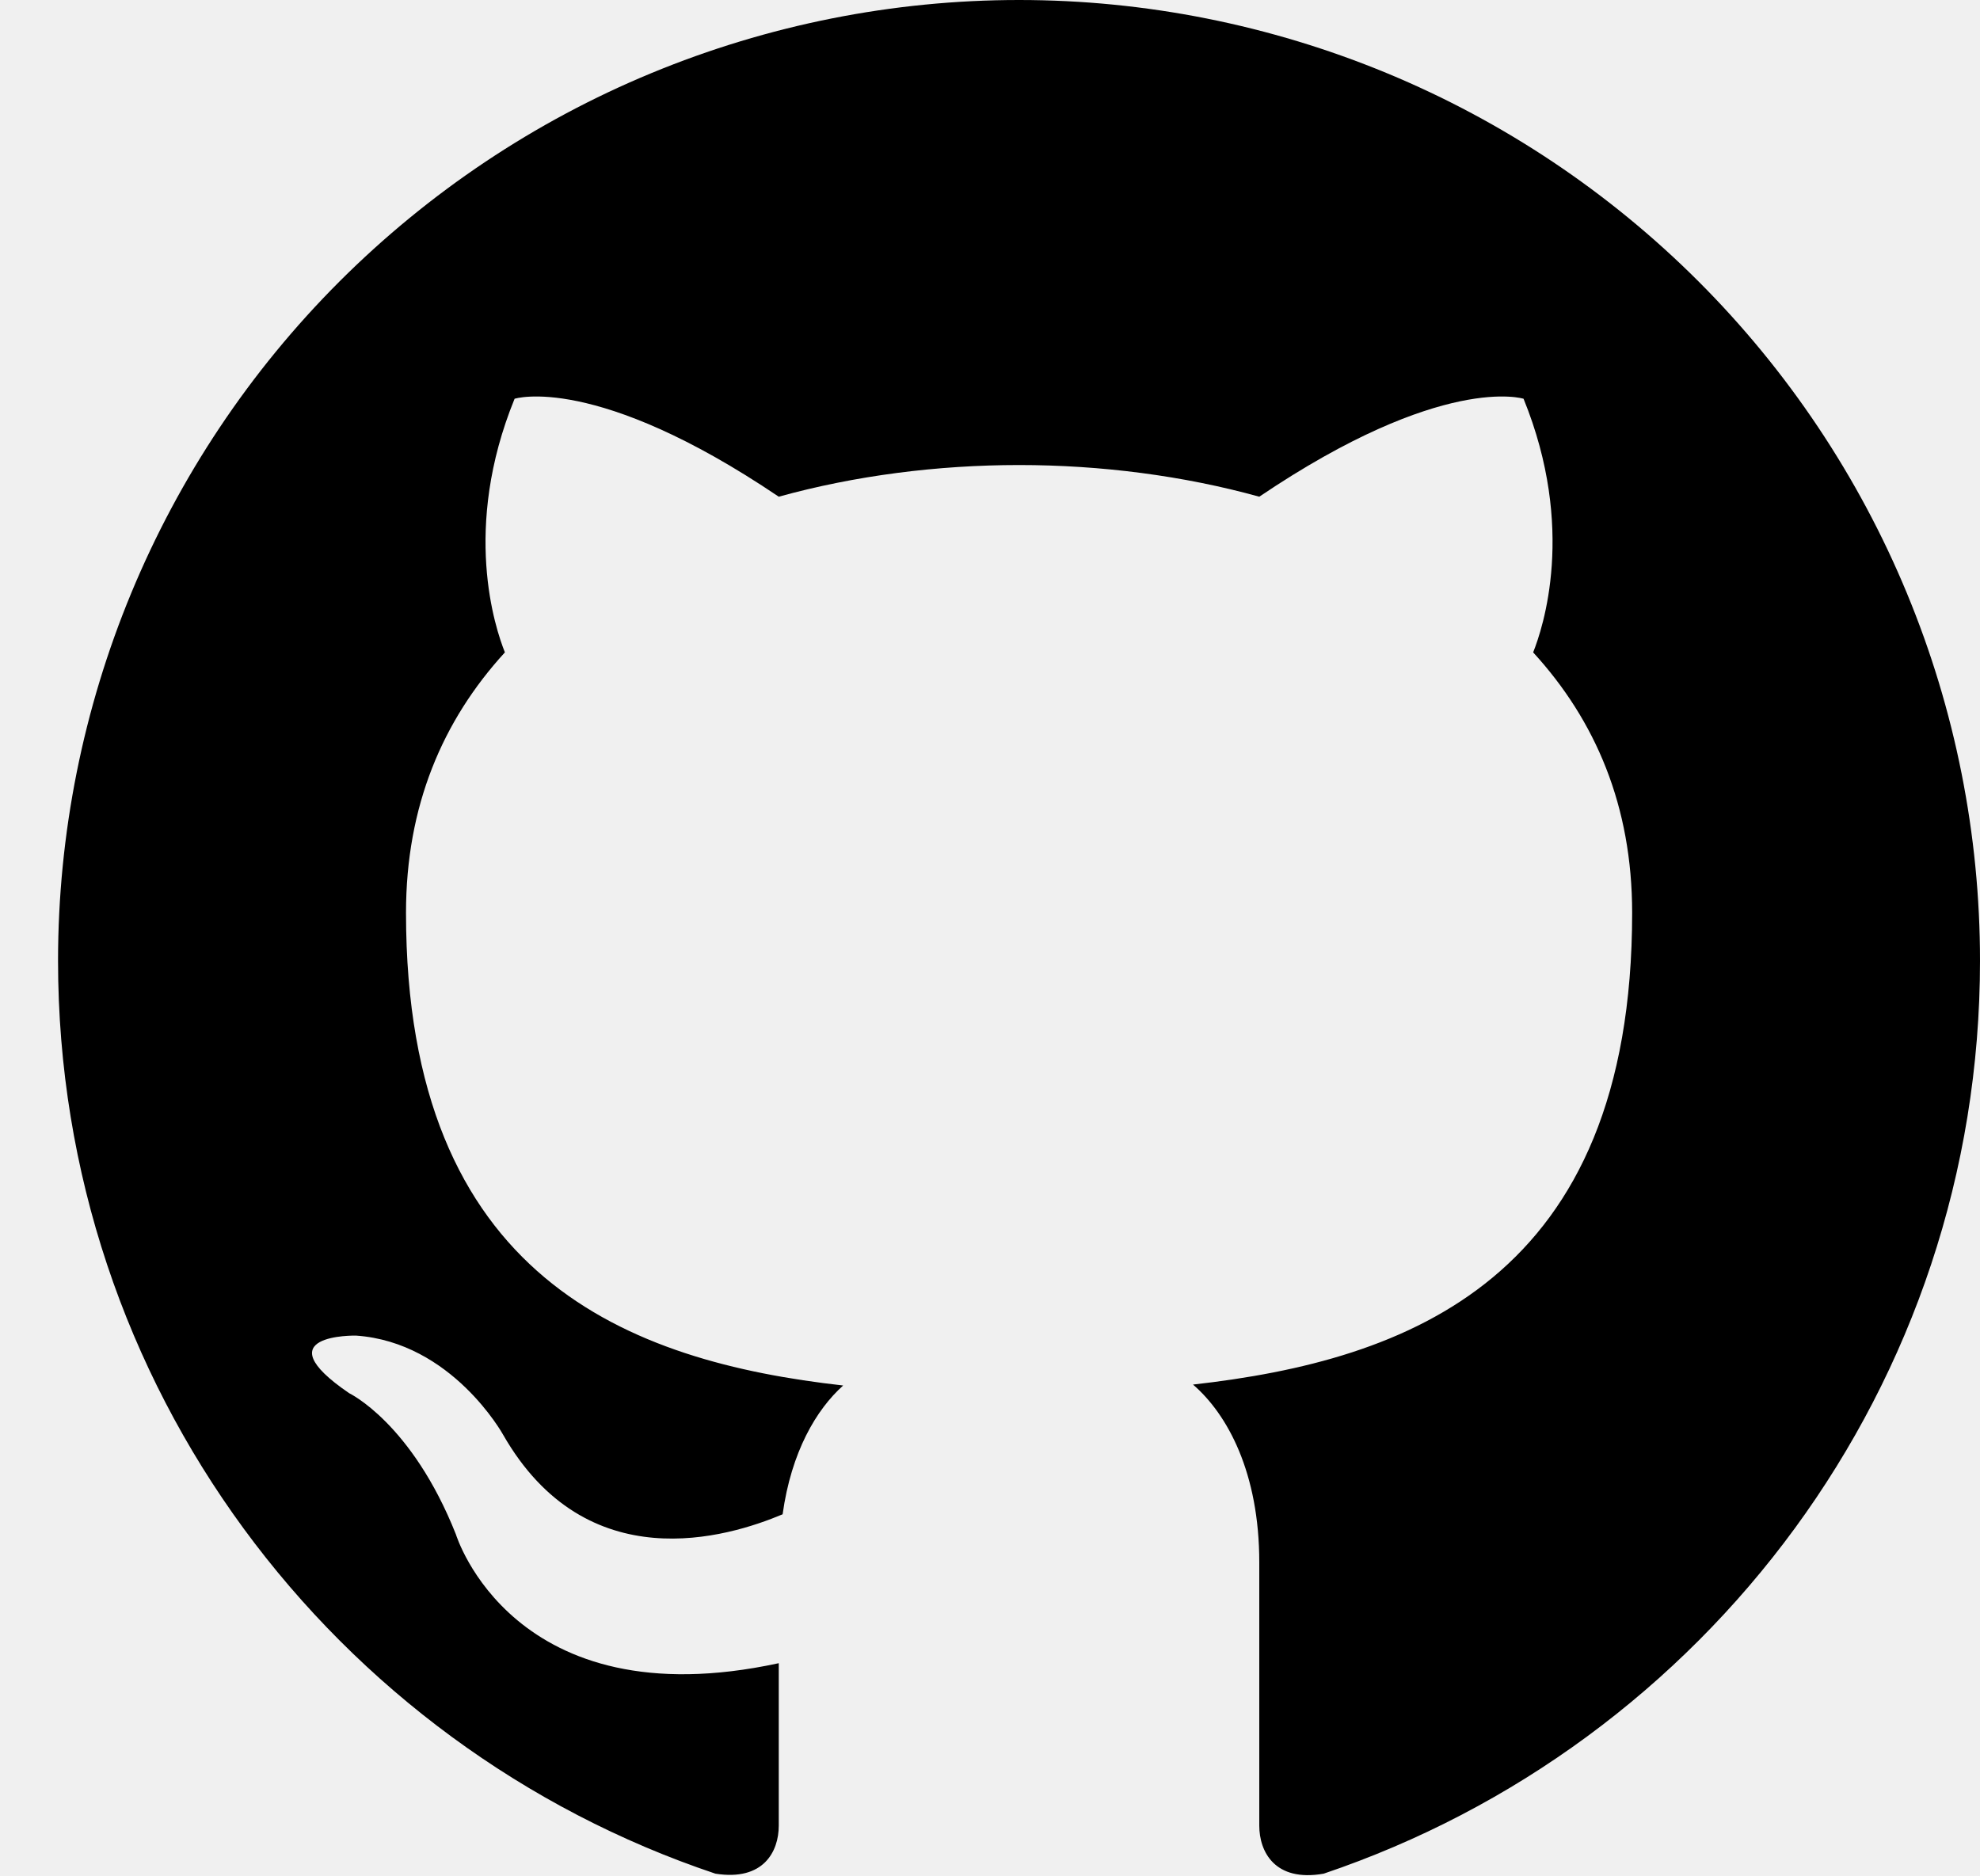
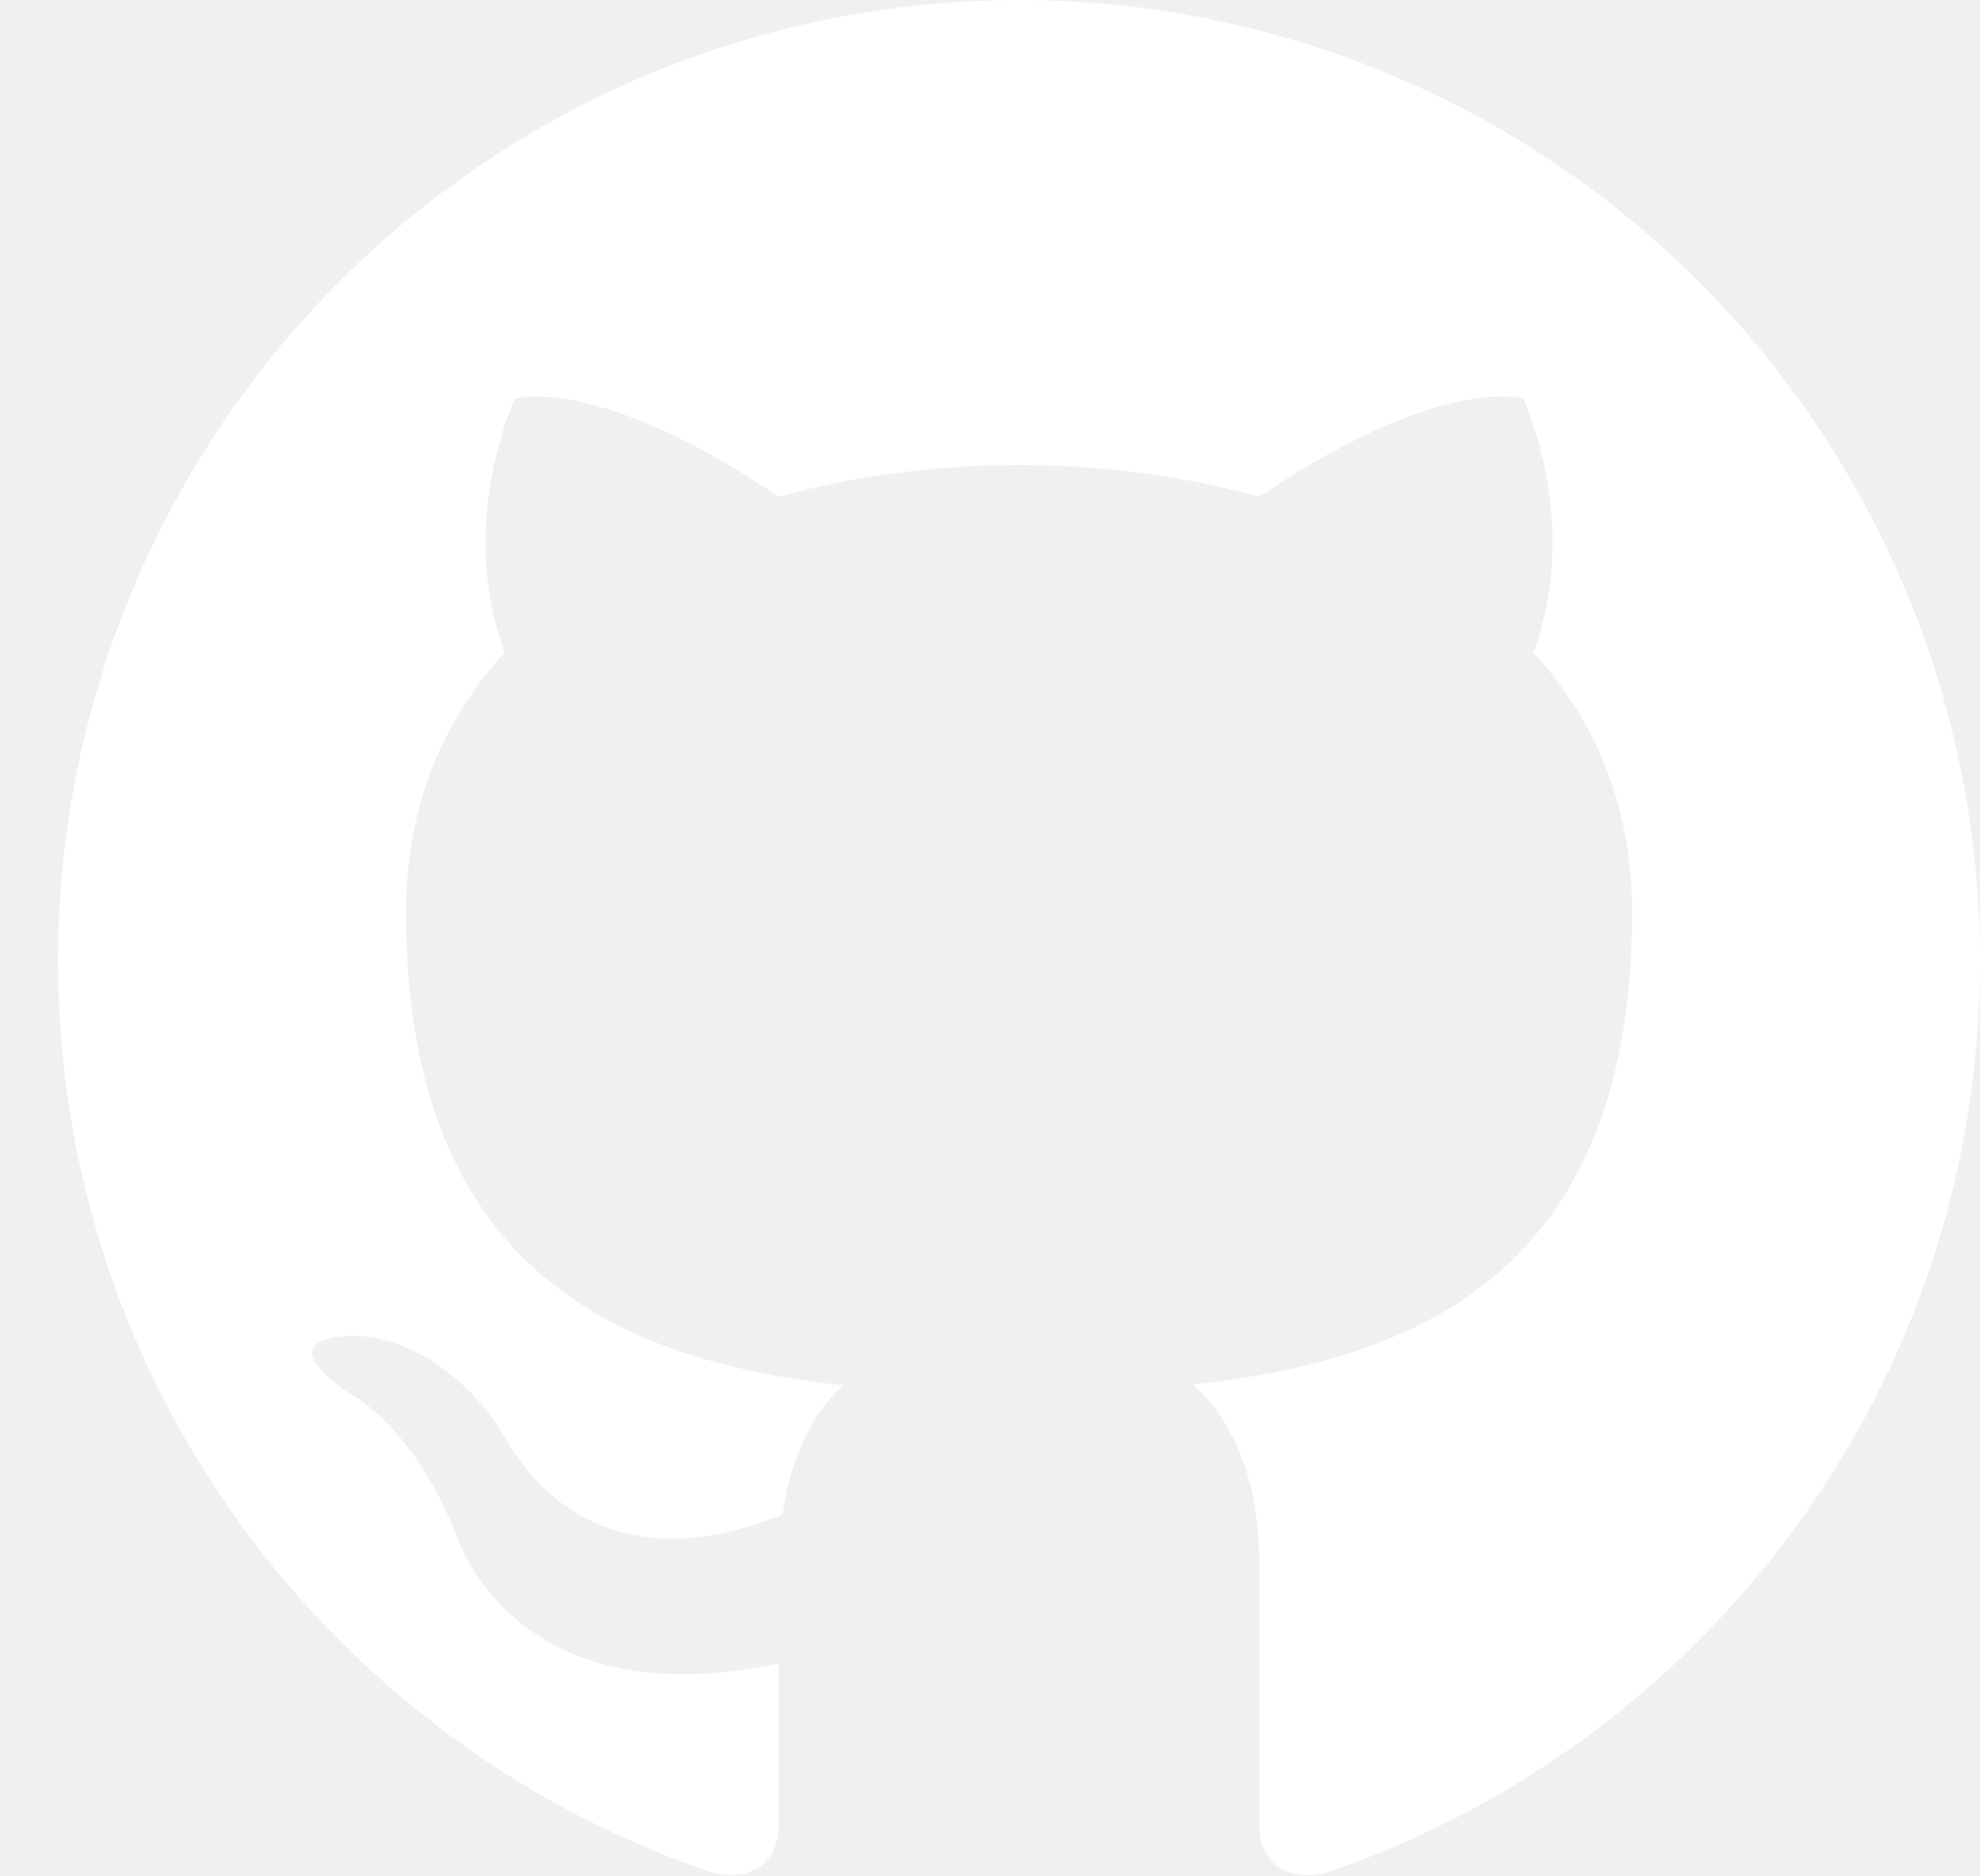
- <svg xmlns="http://www.w3.org/2000/svg" width="19" height="18" viewBox="0 0 19 18" fill="none">
+ <svg xmlns="http://www.w3.org/2000/svg" width="19" height="18" viewBox="0 0 19 18">
+   <style>
+     path {
+       fill: white;
+     }
+   </style>
  <path d="M9.779 0C8.568 0 7.369 0.239 6.25 0.702C5.131 1.165 4.115 1.845 3.258 2.701C1.529 4.43 0.557 6.776 0.557 9.221C0.557 13.297 3.204 16.755 6.865 17.982C7.326 18.055 7.473 17.77 7.473 17.521V15.962C4.919 16.515 4.375 14.726 4.375 14.726C3.951 13.657 3.351 13.371 3.351 13.371C2.512 12.799 3.416 12.818 3.416 12.818C4.338 12.882 4.827 13.768 4.827 13.768C5.629 15.169 6.985 14.754 7.51 14.533C7.593 13.934 7.833 13.528 8.091 13.297C6.044 13.067 3.896 12.274 3.896 8.76C3.896 7.737 4.246 6.916 4.845 6.261C4.753 6.031 4.43 5.072 4.938 3.827C4.938 3.827 5.712 3.578 7.473 4.767C8.202 4.565 8.995 4.463 9.779 4.463C10.562 4.463 11.356 4.565 12.084 4.767C13.845 3.578 14.62 3.827 14.62 3.827C15.127 5.072 14.804 6.031 14.712 6.261C15.312 6.916 15.662 7.737 15.662 8.76C15.662 12.283 13.504 13.057 11.448 13.288C11.78 13.574 12.084 14.136 12.084 14.994V17.521C12.084 17.77 12.232 18.065 12.702 17.982C16.363 16.746 19 13.297 19 9.221C19 8.01 18.762 6.811 18.298 5.692C17.835 4.574 17.155 3.557 16.299 2.701C15.443 1.845 14.426 1.165 13.308 0.702C12.189 0.239 10.99 0 9.779 0Z" fill="black" />
</svg>
